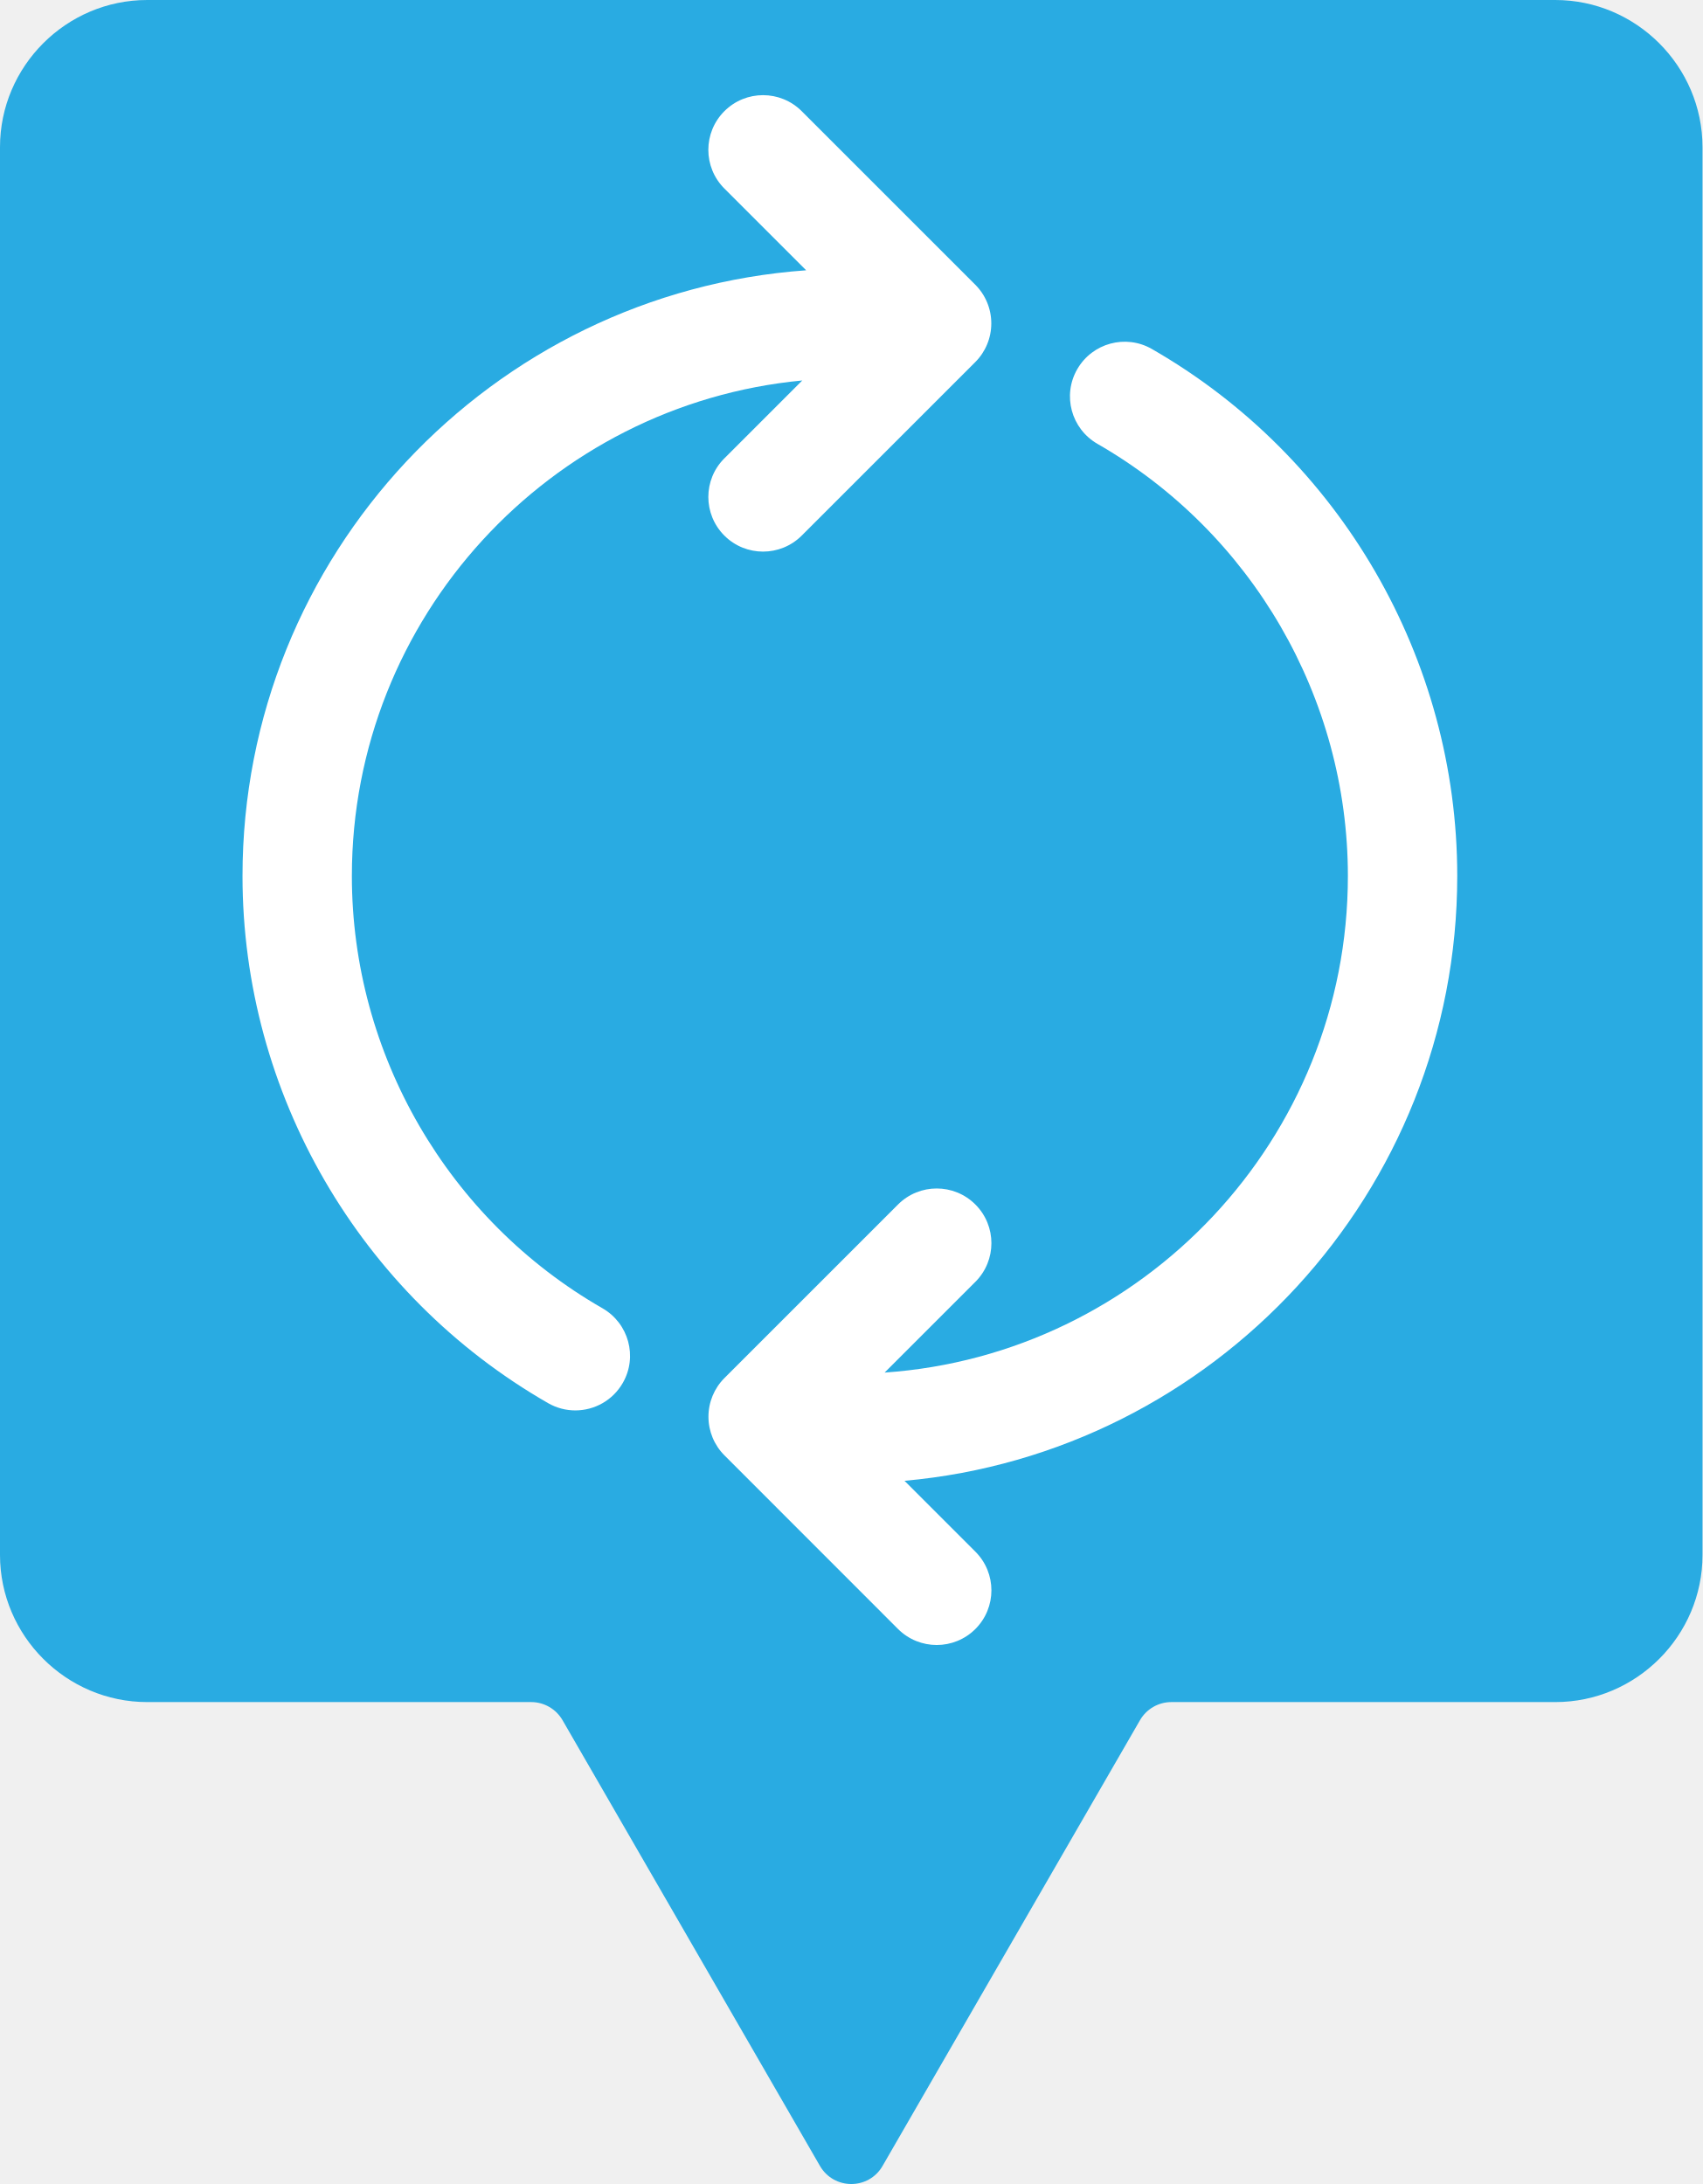
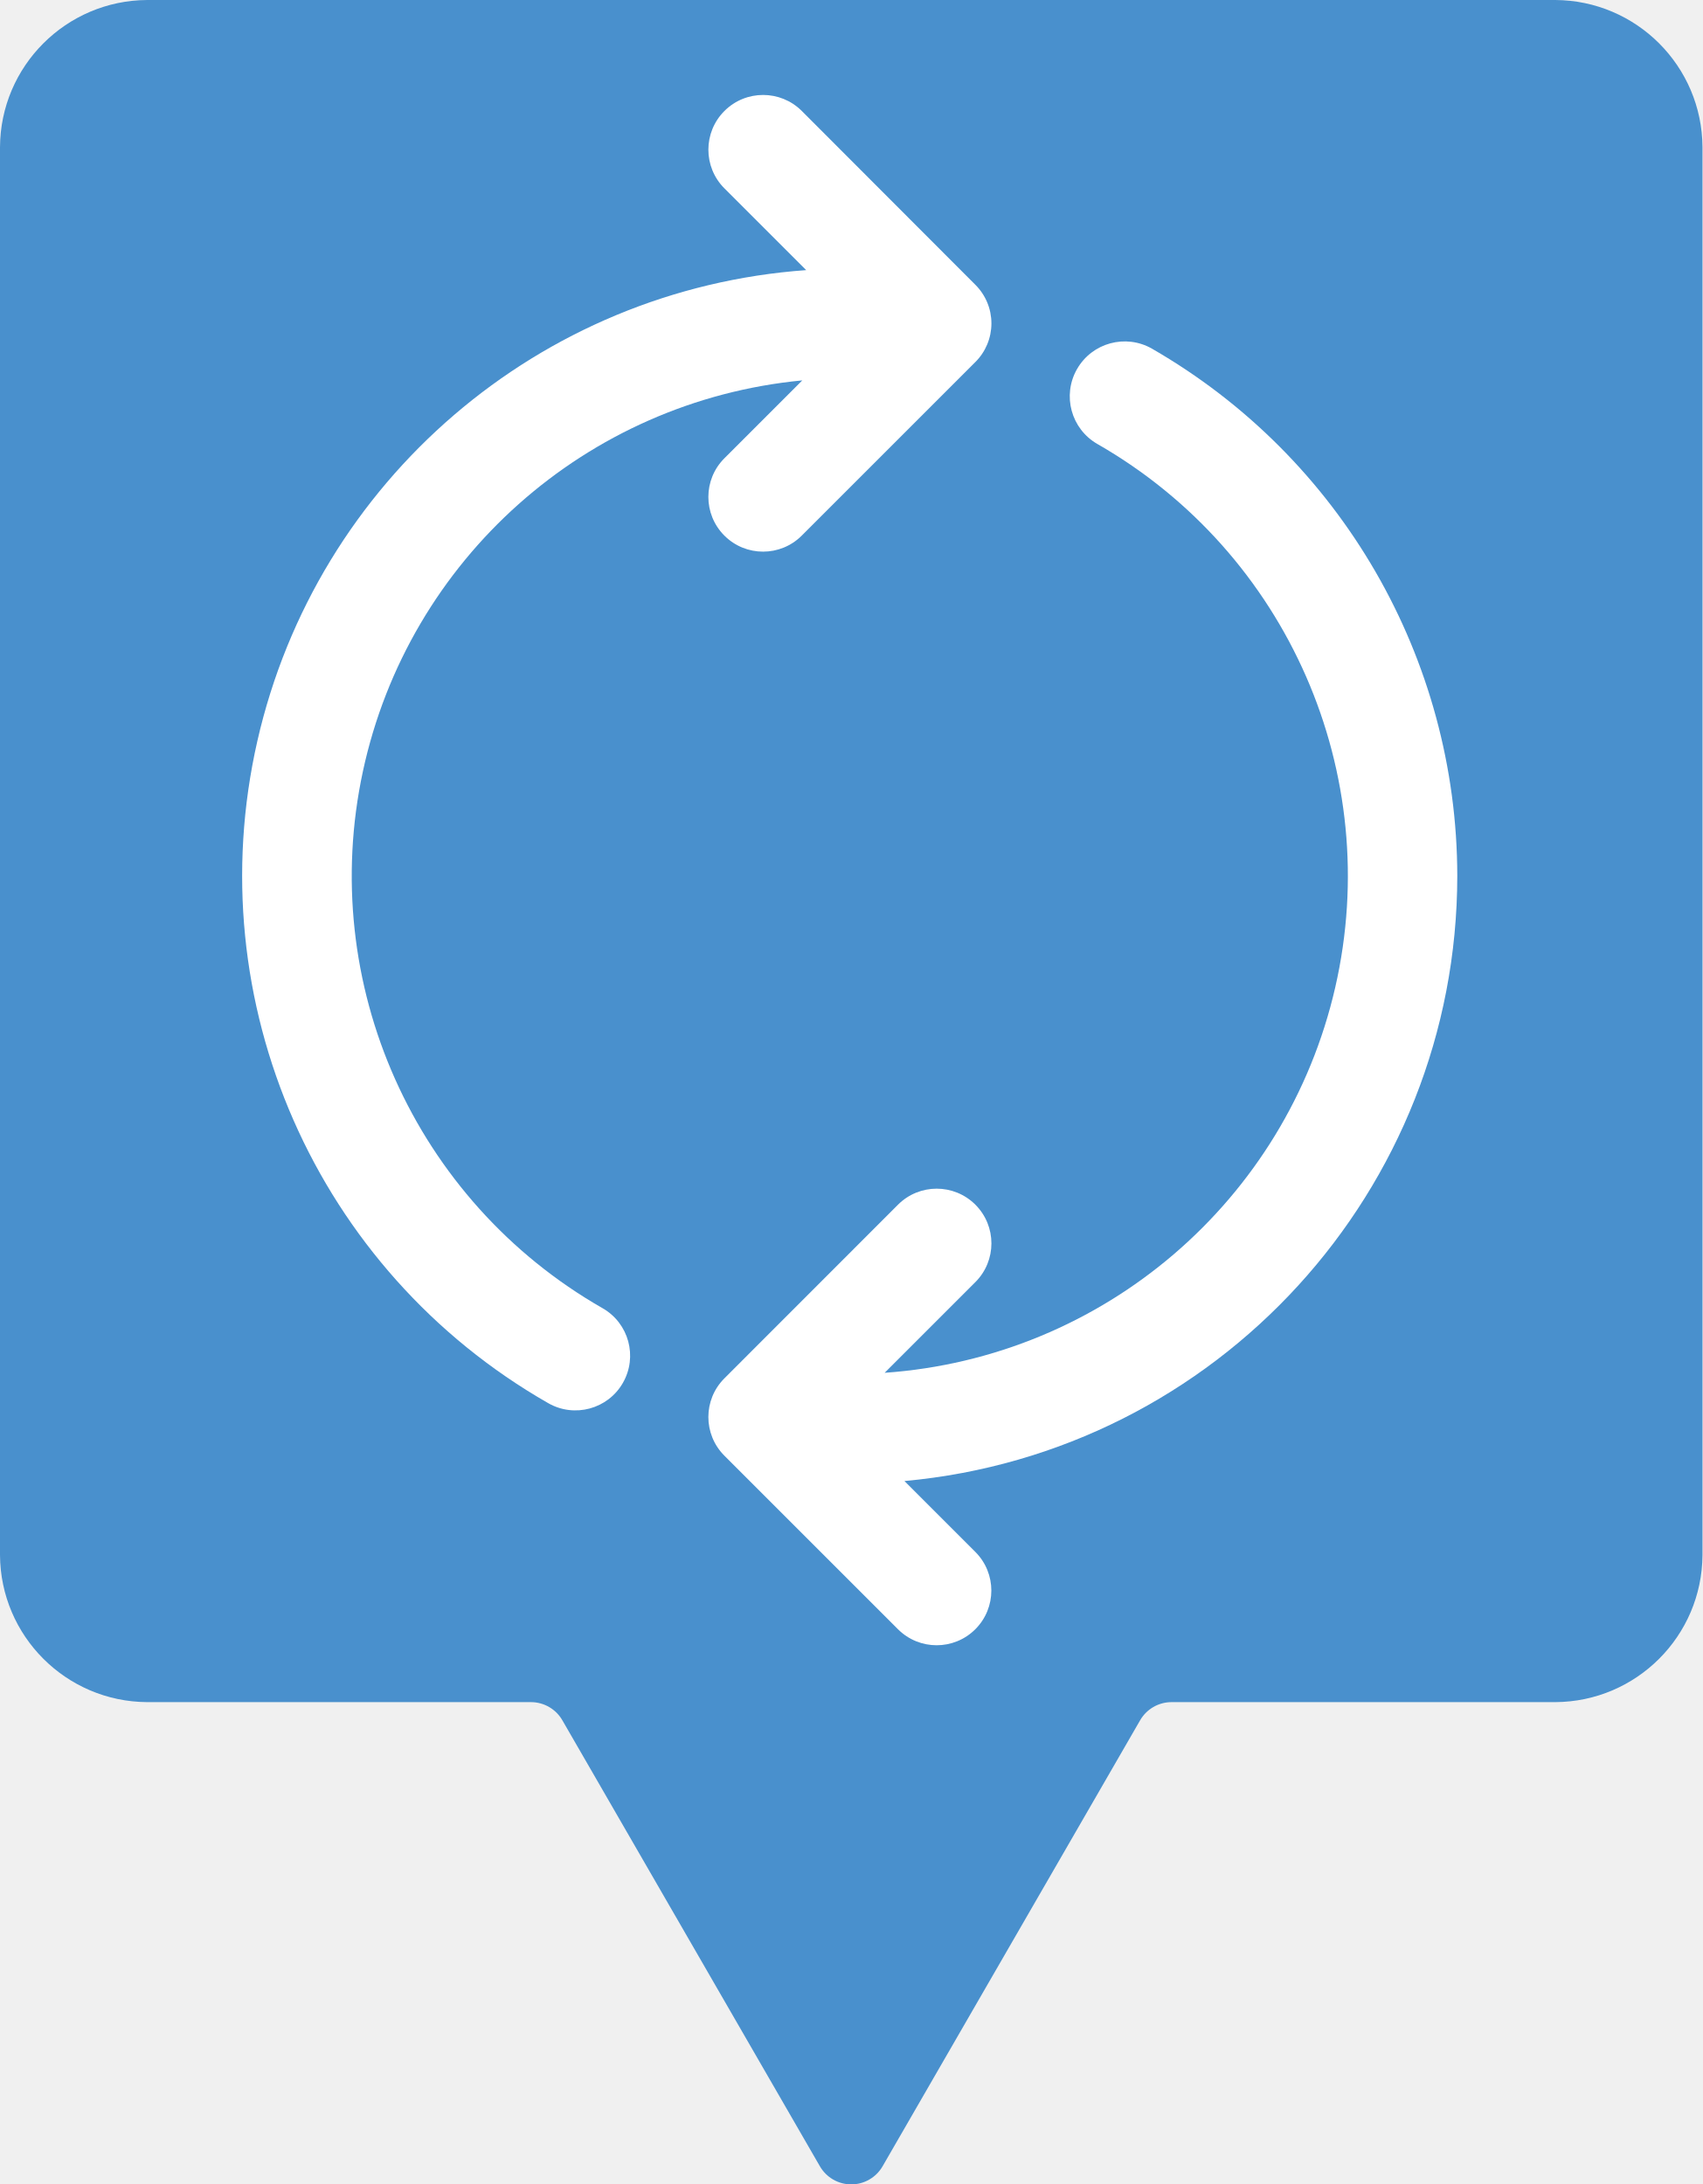
- <svg xmlns="http://www.w3.org/2000/svg" version="1.1" id="Recycle" x="0px" y="0px" viewBox="0 0 184.01 236.097" xml:space="preserve" width="184.01" height="236.097">
-   <defs id="defs23" />
-   <style type="text/css" id="style2">
- 	.st0{fill:#29ABE2;}
- 	.st1{display:none;}
- 	.st2{display:inline;}
- 	.st3{fill:#FFFFFF;}
- </style>
-   <path class="st0" d="M 168.09,0 H 15.91 C 7.16,0 0,7.16 0,15.91 V 168.09 C 0,176.84 7.16,184 15.91,184 h 41.5 c 1.4,0 2.69,0.75 3.39,1.96 l 27.82,48.18 c 1.51,2.61 5.27,2.61 6.77,0 l 27.82,-48.18 c 0.7,-1.21 1.99,-1.96 3.39,-1.96 h 41.5 c 8.75,0 15.91,-7.16 15.91,-15.91 V 15.91 C 184,7.16 176.84,0 168.09,0 Z" id="path4" style="fill:#29abe2" />
-   <g class="st1" id="g11" style="display:none" transform="translate(-57.5,-52.5)">
-     <g id="Icon-Refresh" transform="translate(30,432)" class="st2" style="display:inline">
-       <path id="Fill-77" class="st3" d="m 119.87,-219.77 c -37.11,0 -67.39,-30.27 -67.39,-67.39 0,-16.28 5.86,-32.23 16.93,-44.6 l 7.16,6.51 c -9.44,10.42 -14.32,24.09 -14.32,38.09 0,31.9 25.72,57.62 57.62,57.62 8.46,0 16.6,-1.63 24.09,-5.21 l 3.91,8.79 c -8.79,4.23 -18.23,6.19 -28,6.19" style="fill:#ffffff" />
-       <path id="Fill-78" class="st3" d="m 170,-242.24 -7.16,-6.51 c 9.44,-10.42 14.65,-24.09 14.65,-38.41 0,-31.9 -25.72,-57.62 -57.62,-57.62 -8.46,0 -16.6,1.63 -24.09,5.21 l -3.91,-8.79 c 8.79,-3.91 18.23,-6.19 28,-6.19 37.11,0 67.39,30.27 67.39,67.39 0,16.6 -6.19,32.55 -17.26,44.92" style="fill:#ffffff" />
-       <polyline id="Fill-79" class="st3" points="83.41,-292.37 72.99,-292.37 72.99,-323.62 41.74,-323.62 41.74,-334.04     83.41,-334.04 83.41,-292.37   " style="fill:#ffffff" />
-       <polyline id="Fill-80" class="st3" points="198,-240.28 156.33,-240.28 156.33,-281.95 166.75,-281.95 166.75,-250.7 198,-250.7     198,-240.28   " style="fill:#ffffff" />
-     </g>
-   </g>
-   <g id="Layer_2" transform="translate(-57.5,-52.5)">
-     <g id="g17">
-       <path class="st3" d="m 215,147.19 c 0,-23.45 -12.65,-45.28 -33,-56.96 -2.83,-1.63 -6.44,-0.65 -8.07,2.18 -1.63,2.83 -0.65,6.44 2.18,8.07 16.7,9.59 27.07,27.48 27.07,46.71 0,28.41 -22.14,51.75 -50.07,53.69 l 9.81,-9.81 c 2.31,-2.31 2.31,-6.05 0,-8.36 -2.31,-2.31 -6.05,-2.31 -8.36,0 l -18.76,18.76 c -1.11,1.11 -1.73,2.61 -1.73,4.18 0,1.57 0.62,3.07 1.73,4.18 l 18.76,18.77 c 1.15,1.15 2.67,1.73 4.18,1.73 1.51,0 3.03,-0.58 4.18,-1.73 2.31,-2.31 2.31,-6.05 0,-8.36 l -7.66,-7.66 C 188.7,209.58 215,181.4 215,147.19 Z" id="path13" style="fill:#ffffff" />
-       <path class="st3" d="m 135.79,110.4 c 1.15,1.15 2.67,1.73 4.18,1.73 1.51,0 3.03,-0.58 4.18,-1.73 l 18.76,-18.76 c 1.11,-1.11 1.73,-2.61 1.73,-4.18 0,-1.57 -0.62,-3.07 -1.73,-4.18 L 144.15,64.52 c -2.31,-2.31 -6.05,-2.31 -8.36,0 -2.31,2.31 -2.31,6.05 0,8.36 l 8.84,8.84 c -34,2.43 -60.92,30.86 -60.92,65.48 0,23.47 12.66,45.3 33.04,56.99 0.93,0.53 1.94,0.78 2.93,0.78 2.05,0 4.04,-1.07 5.13,-2.97 1.63,-2.83 0.64,-6.44 -2.19,-8.07 -16.71,-9.58 -27.09,-27.49 -27.09,-46.73 0,-27.94 21.4,-50.98 48.68,-53.57 l -8.42,8.42 c -2.31,2.3 -2.31,6.04 0,8.35 z" id="path15" style="fill:#ffffff" />
+ <svg xmlns="http://www.w3.org/2000/svg" viewBox="0 0 184 236.09">
+   <defs>
+     <style>.cls-1{fill:#4990cd;}.cls-2{fill:#fff;}</style>
+   </defs>
+   <g id="Lager_2" data-name="Lager 2">
+     <g id="Recycle">
+       <path class="cls-1" d="M168.09,0H15.91A16,16,0,0,0,0,15.91V168.09A16,16,0,0,0,15.91,184h41.5a3.92,3.92,0,0,1,3.39,2l27.81,48.17a3.91,3.91,0,0,0,6.78,0L123.2,186a3.92,3.92,0,0,1,3.39-2h41.5A16,16,0,0,0,184,168.09V15.91A16,16,0,0,0,168.09,0Z" />
+       <g id="Layer_2" data-name="Layer 2">
+         <path class="cls-2" d="M157.5,94.69a65.85,65.85,0,0,0-33-57A5.91,5.91,0,1,0,118.61,48a53.83,53.83,0,0,1-23,100.4l9.81-9.81a5.91,5.91,0,1,0-8.37-8.36L78.29,149a5.91,5.91,0,0,0,0,8.36l18.76,18.76a5.91,5.91,0,0,0,8.36-8.36l-7.66-7.66A65.73,65.73,0,0,0,157.5,94.69Z" />
+         <path class="cls-2" d="M78.29,57.9a5.91,5.91,0,0,0,8.36,0l18.76-18.76a5.89,5.89,0,0,0,0-8.36L86.66,12a5.91,5.91,0,1,0-8.37,8.36l8.84,8.84A65.65,65.65,0,0,0,59.25,151.68a5.91,5.91,0,0,0,5.88-10.26A53.82,53.82,0,0,1,86.71,41.12l-8.42,8.42A5.91,5.91,0,0,0,78.29,57.9Z" />
+       </g>
    </g>
  </g>
</svg>
